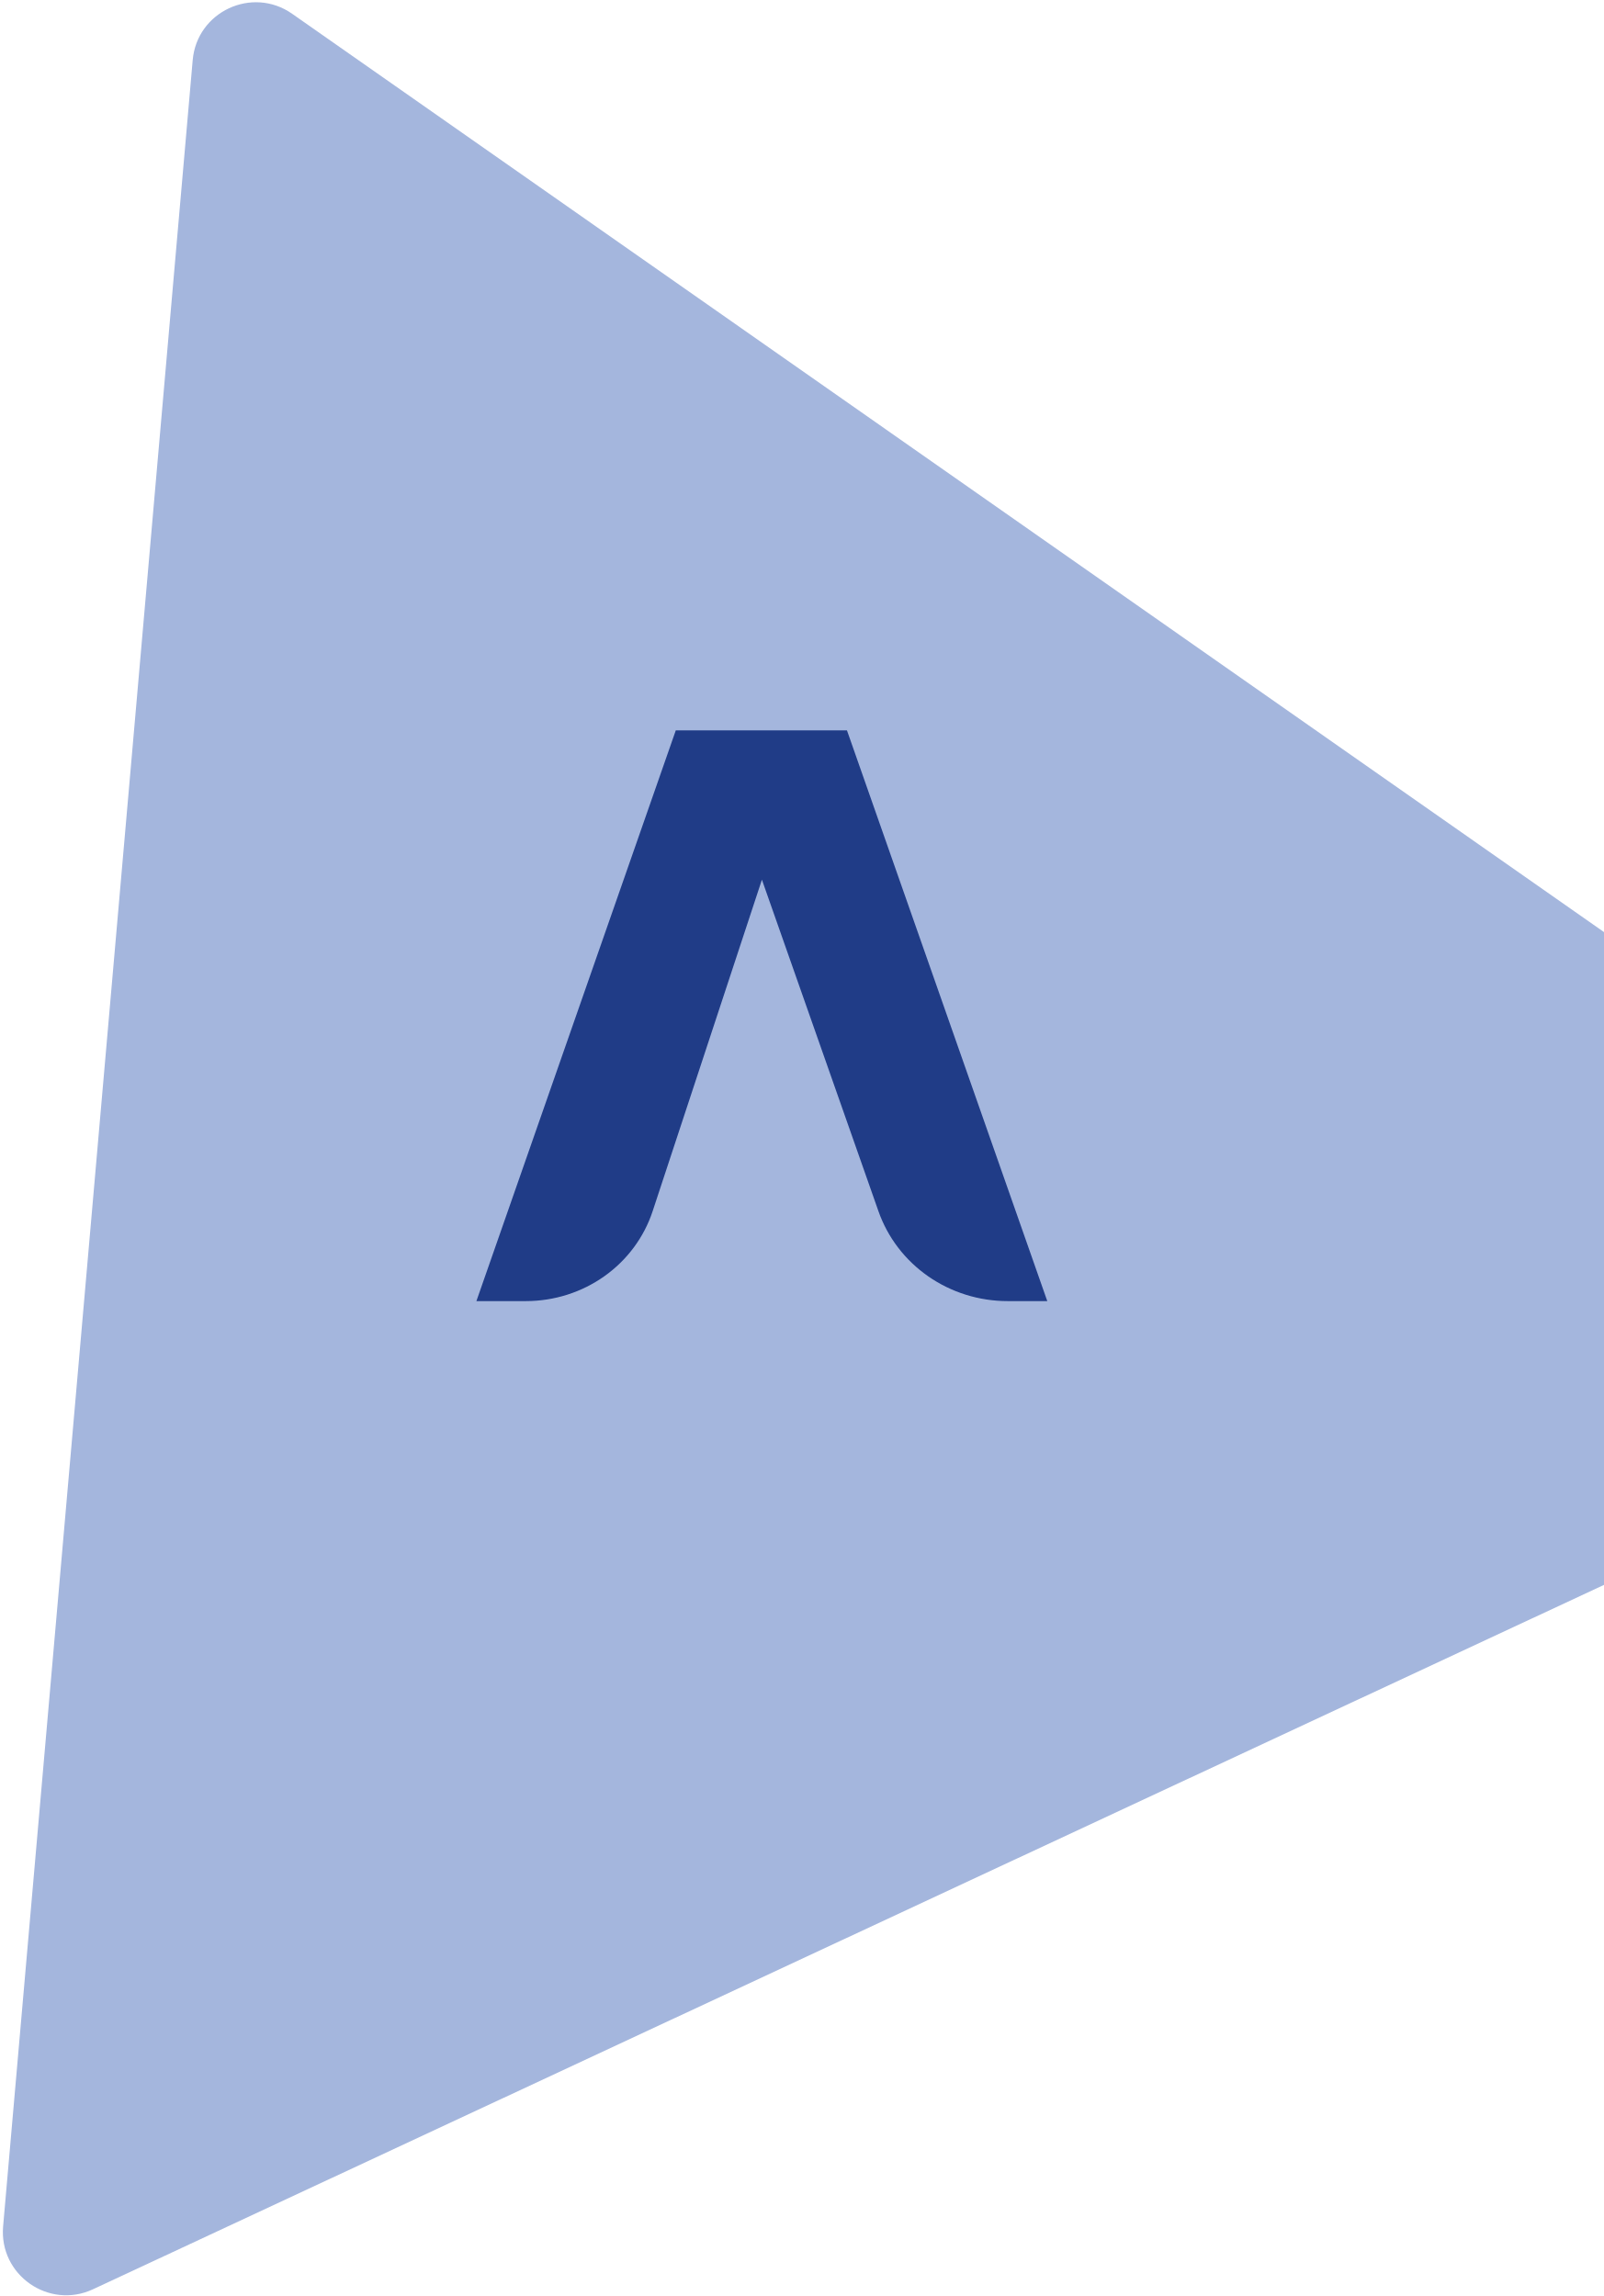
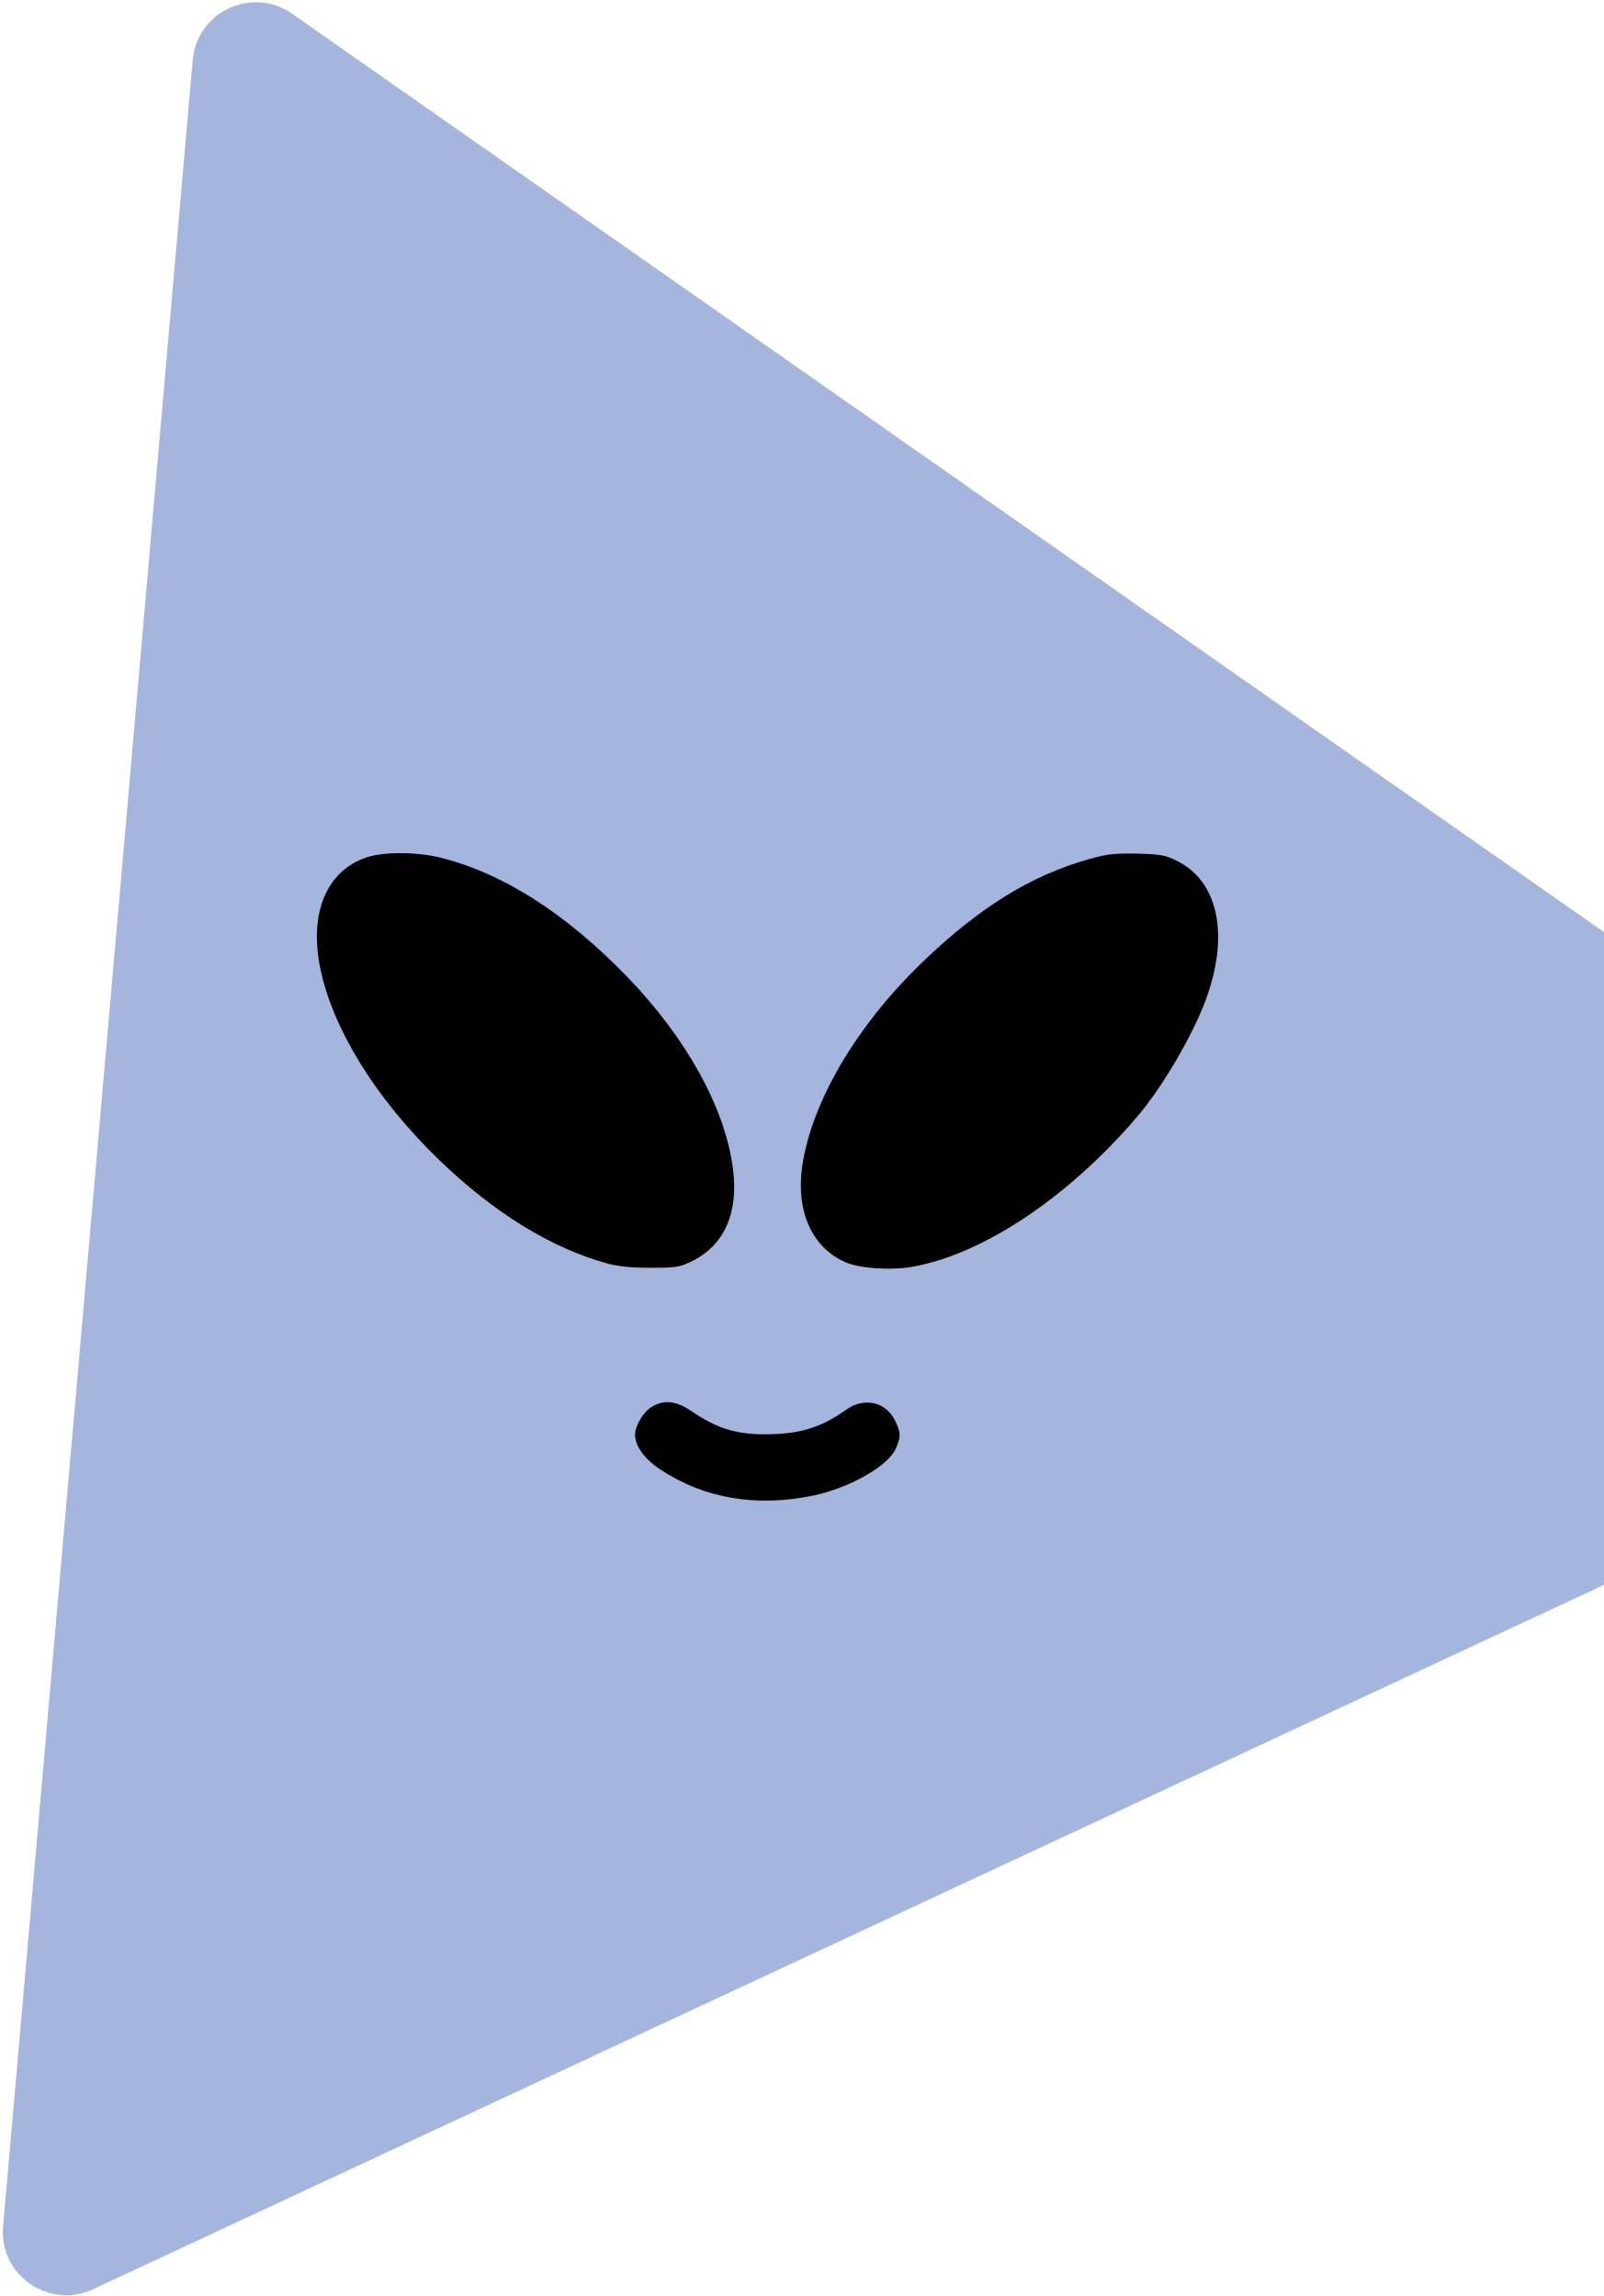
<svg xmlns="http://www.w3.org/2000/svg" width="511" height="732" viewBox="0 0 511 732" fill="none">
  <path d="M29.639 729.853C15.553 736.421 -0.36 725.278 0.994 709.796L61.416 19.169C62.771 3.687 80.378 -4.524 93.109 4.391L660.998 402.031C673.729 410.945 672.036 430.298 657.95 436.866L29.639 729.853Z" fill="#A4B6DD" />
-   <path d="M269.945 232.855H215.387L151.839 414.812H167.618C176.608 414.811 185.365 412.034 192.626 406.879C199.887 401.725 205.276 394.46 208.015 386.134L242.839 280.459L279.974 386.134C282.897 394.497 288.44 401.759 295.824 406.903C303.209 412.046 312.064 414.812 321.147 414.812H333.791L269.945 232.855Z" fill="#203C87" />
+   <path d="M116.652 273.408C103.989 277.777 98.509 291.18 102.063 308.656C106.136 328.28 119.762 350.199 139.904 369.749C157.38 386.633 175.745 397.963 193.666 402.85C196.924 403.739 201.071 404.183 207.217 404.183C215.289 404.183 216.473 404.035 220.176 402.258C230.84 397.222 235.505 386.707 233.579 372.341C230.988 353.013 218.769 330.946 199.812 311.322C180.336 291.254 160.49 278.517 140.644 273.482C132.943 271.556 122.131 271.482 116.652 273.408Z" fill="black" />
+   <path d="M347.545 273.778C328.736 278.961 312 289.329 293.561 307.175C272.901 327.169 258.831 351.162 255.721 371.526C253.573 385.966 258.683 397.667 269.42 402.406C273.938 404.405 283.786 405.072 290.673 403.887C313.259 399.962 340.732 381.597 362.726 355.679C370.501 346.497 379.906 330.427 384.127 319.246C391.976 298.363 388.422 281.035 375.092 274.444C371.316 272.593 369.983 272.371 362.355 272.149C355.321 272.001 352.803 272.297 347.545 273.778Z" fill="black" />
+   <path d="M208.106 448.318C205.218 449.799 202.478 454.316 202.404 457.426C202.404 460.981 205.44 465.202 210.401 468.46C224.471 477.791 241.207 480.605 259.424 476.754C270.68 474.384 282.972 467.423 285.416 462.018C287.193 458.093 287.193 456.834 285.268 452.909C282.38 446.911 275.419 445.356 269.717 449.429C261.645 455.205 254.684 457.278 243.799 457.278C234.468 457.278 228.396 455.353 220.472 449.947C215.659 446.689 211.956 446.171 208.106 448.318Z" fill="black" />
</svg>
